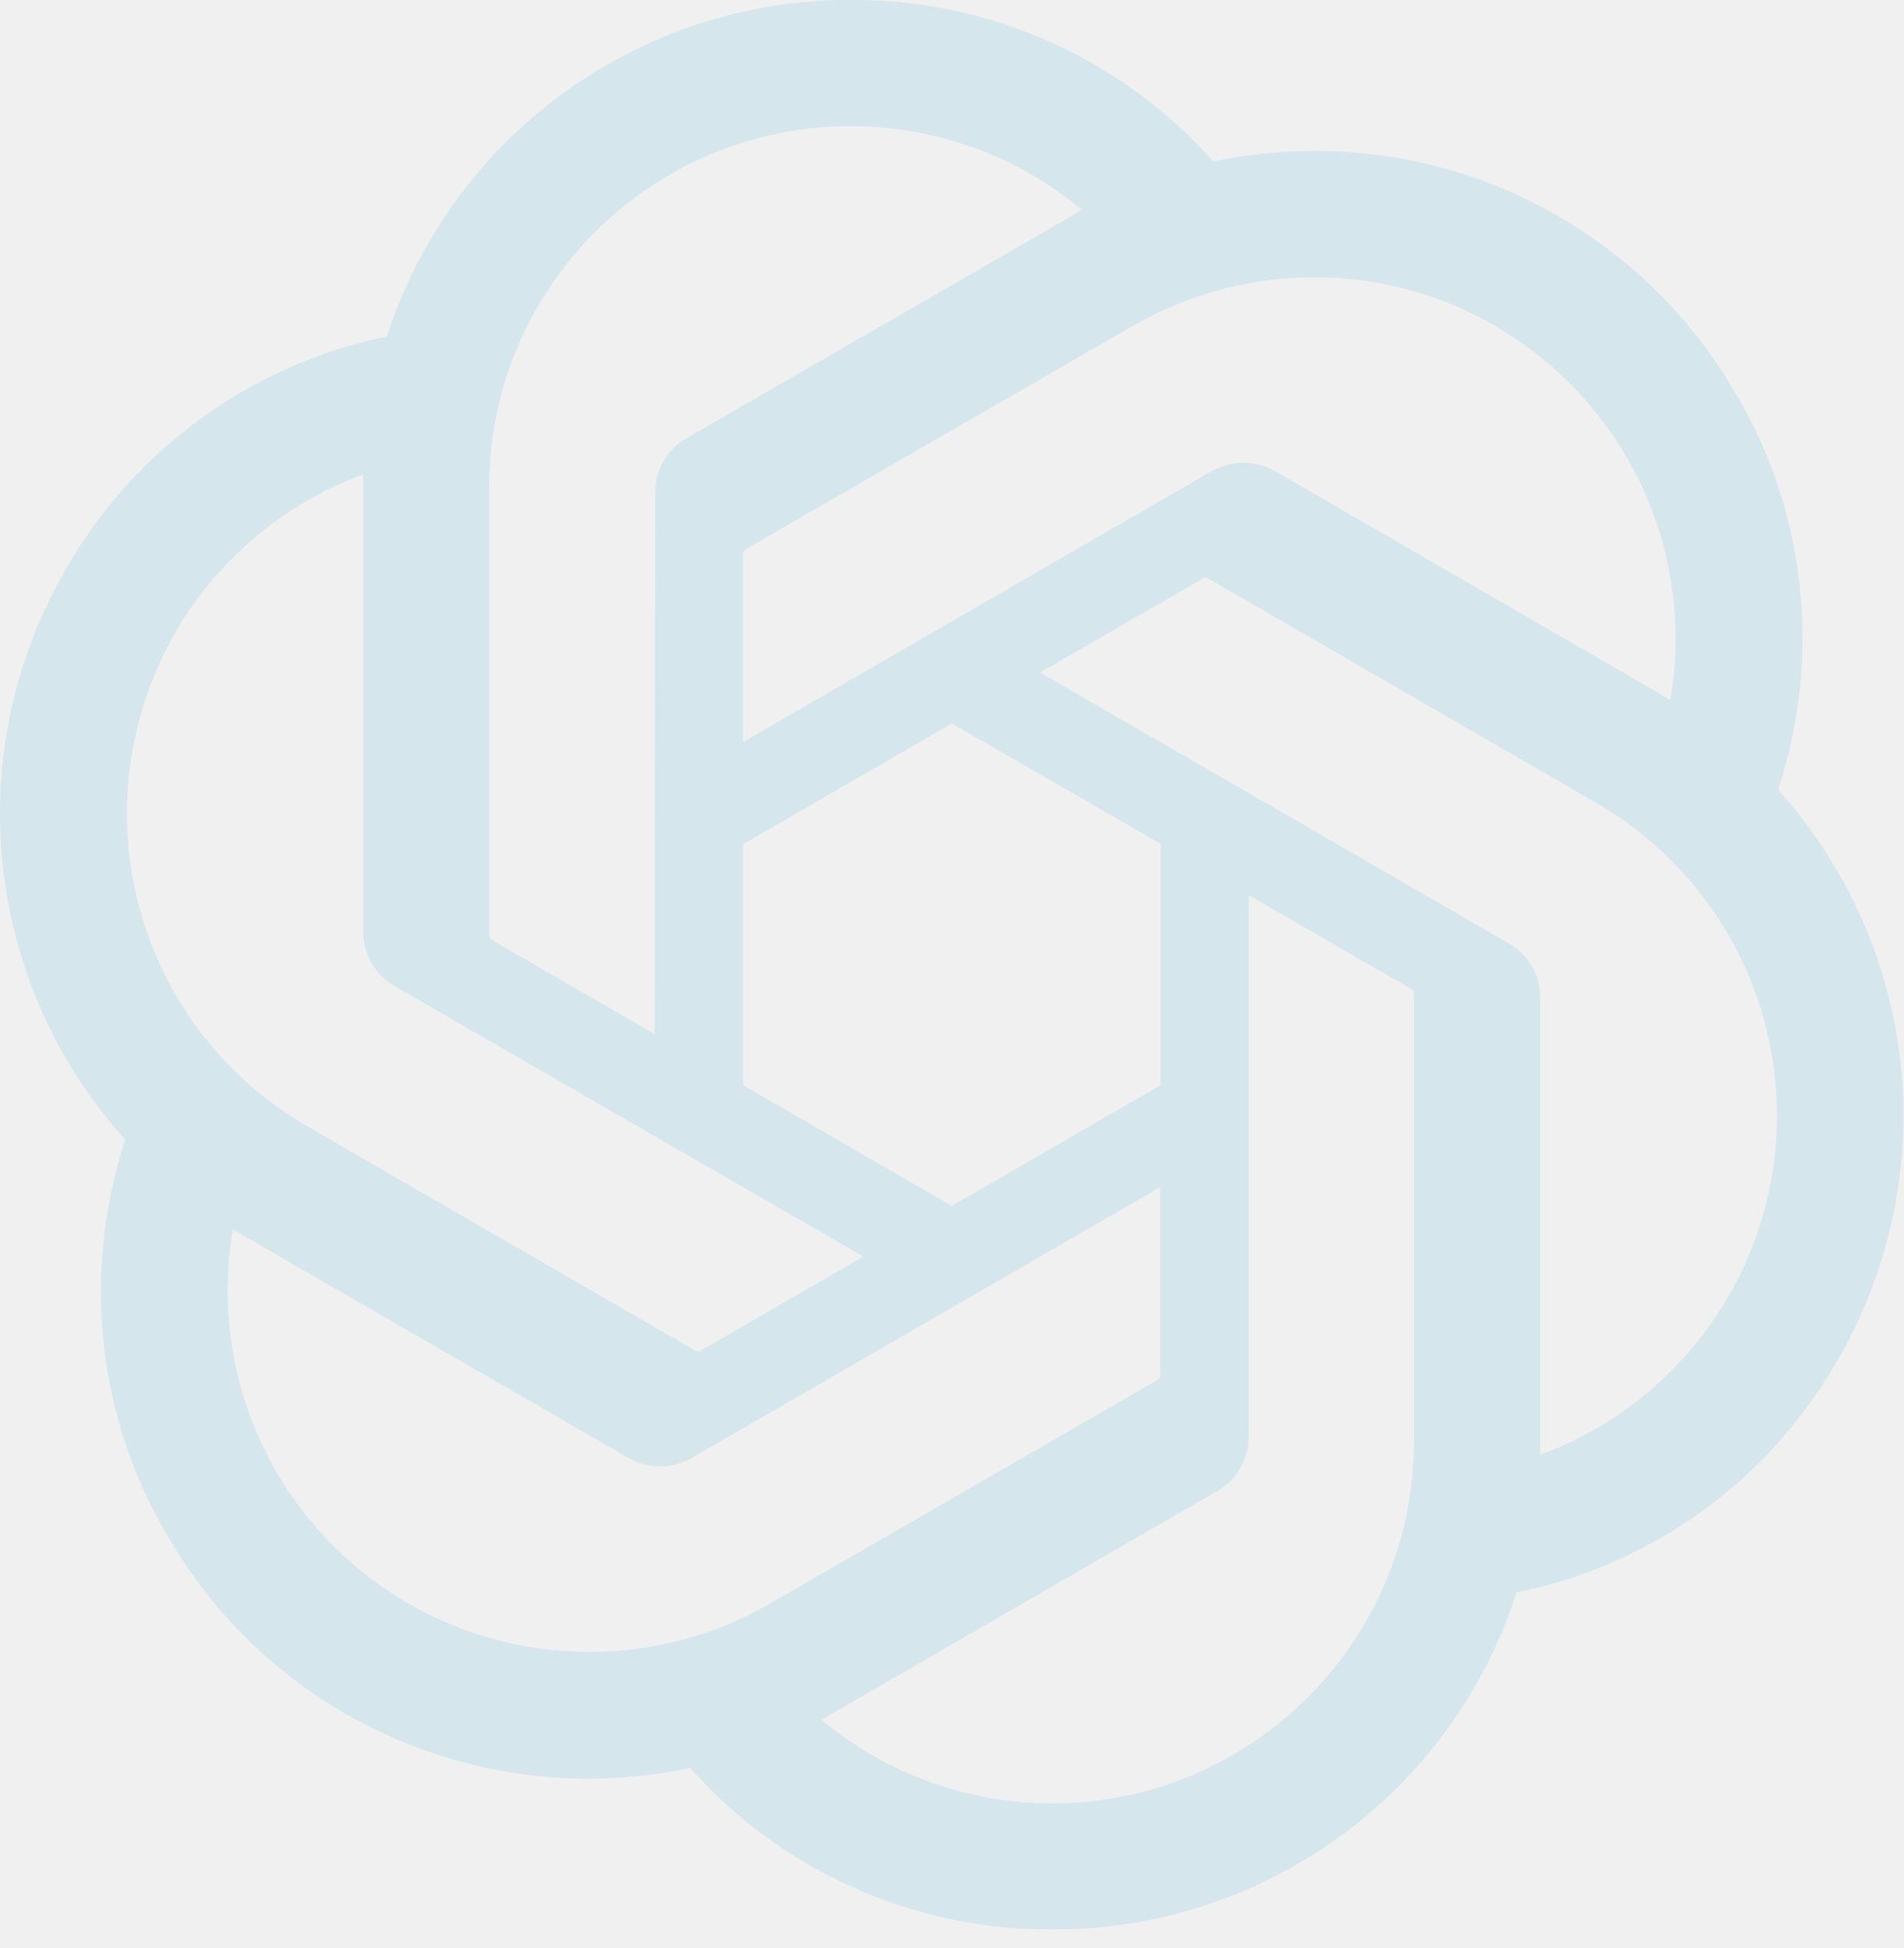
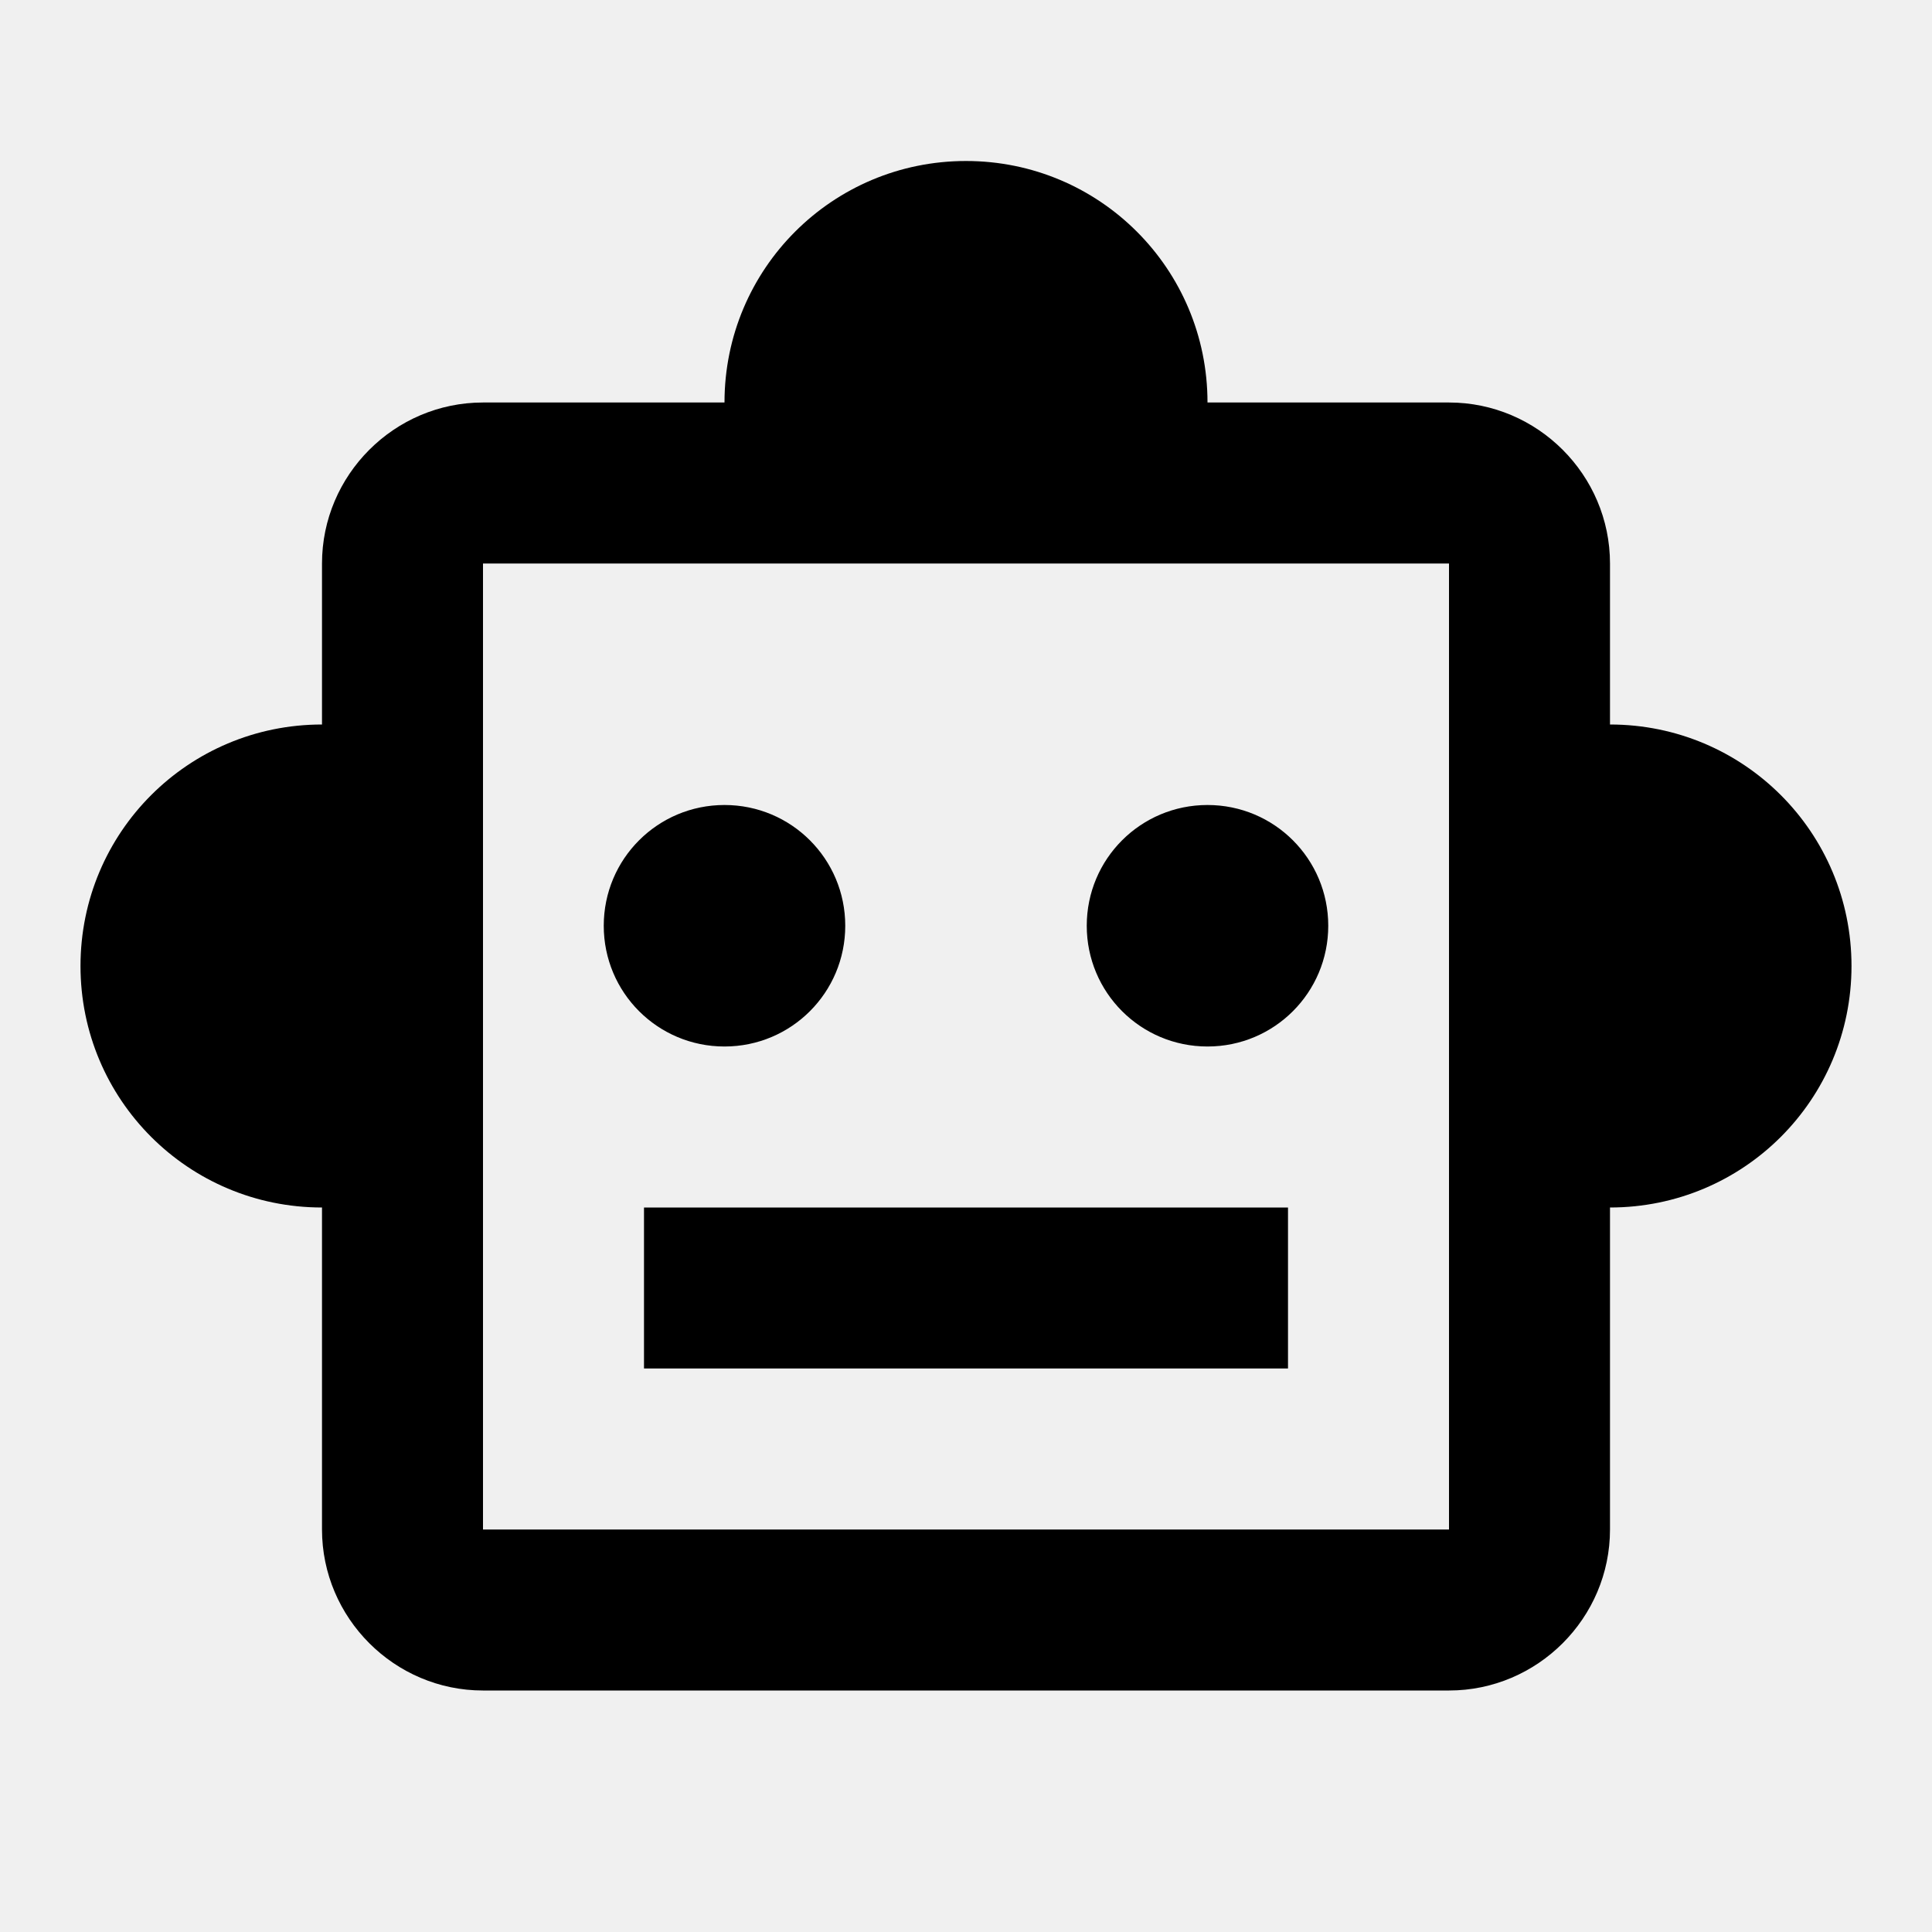
- <svg xmlns="http://www.w3.org/2000/svg" xmlns:xlink="http://www.w3.org/1999/xlink" width="43" height="44" viewBox="0 0 43 44" fill="none">
-   <defs>
-     <rect id="path_0" x="0" y="0" width="43" height="43.58" />
-   </defs>
-   <g opacity="1" transform="translate(0 0.000001981943)  rotate(0 21.5 21.79007)">
-     <mask id="bg-mask-0" fill="white">
-       <use xlink:href="#path_0" />
-     </mask>
-     <g mask="url(#bg-mask-0)">
-       <path id="分组 1" fill-rule="evenodd" style="fill:#8BCAE0" transform="translate(0 0)  rotate(0 21.5 21.79007)" opacity="0.27" d="M40.17 17.84L40.17 17.84C40.53 16.73 40.72 15.57 40.72 14.41C40.72 12.48 40.21 10.58 39.23 8.92C37.27 5.51 33.64 3.41 29.71 3.41C28.94 3.41 28.16 3.49 27.41 3.65C25.35 1.33 22.39 0 19.29 0L19.22 0L19.19 0C14.43 0 10.21 3.07 8.74 7.6C5.68 8.23 3.03 10.15 1.48 12.87C0.51 14.54 0 16.45 0 18.38C0 21.1 1.01 23.73 2.83 25.74C2.47 26.85 2.28 28.01 2.28 29.17C2.28 31.1 2.79 33 3.77 34.66C6.14 38.8 10.92 40.93 15.59 39.93C17.65 42.25 20.61 43.58 23.71 43.58L23.78 43.58L23.81 43.58C28.57 43.58 32.8 40.51 34.26 35.97C37.33 35.35 39.97 33.43 41.52 30.71C42.49 29.03 43 27.13 43 25.2C43 22.48 41.99 19.86 40.17 17.84Z M18.817 38.695C18.727 38.745 18.647 38.795 18.557 38.845C20.017 40.065 21.867 40.735 23.777 40.735L23.787 40.735C28.287 40.725 31.937 37.065 31.947 32.565L31.947 22.435C31.937 22.385 31.907 22.355 31.877 22.335L28.207 20.215L28.207 32.455C28.207 32.965 27.937 33.435 27.487 33.685L18.817 38.695Z M17.393 36.223L26.163 31.163C26.203 31.133 26.223 31.093 26.223 31.053L26.213 31.053L26.213 26.813L15.623 32.933C15.183 33.183 14.643 33.183 14.203 32.933L5.523 27.923C5.443 27.873 5.323 27.803 5.263 27.763C5.183 28.223 5.143 28.693 5.143 29.163C5.143 30.593 5.523 31.993 6.233 33.233L6.233 33.233C7.703 35.763 10.393 37.313 13.313 37.313C14.743 37.313 16.153 36.943 17.393 36.223Z M8.206 11.013C8.206 10.923 8.206 10.783 8.206 10.713C6.416 11.373 4.906 12.643 3.956 14.293L3.956 14.293C3.246 15.533 2.866 16.943 2.866 18.373C2.866 21.293 4.416 23.983 6.946 25.443L15.716 30.513C15.756 30.533 15.806 30.533 15.836 30.503L19.506 28.383L8.916 22.273C8.476 22.023 8.206 21.553 8.206 21.043L8.206 21.033L8.206 11.013Z M36.055 18.13L27.285 13.06C27.245 13.04 27.195 13.05 27.165 13.07L23.495 15.19L34.085 21.31C34.525 21.56 34.795 22.02 34.795 22.53C34.795 22.53 34.795 22.54 34.795 22.54L34.795 32.86C38.005 31.68 40.145 28.62 40.145 25.2C40.145 22.28 38.585 19.59 36.055 18.13Z M16.834 12.412C16.805 12.442 16.785 12.482 16.785 12.522L16.785 12.522L16.785 16.762L27.375 10.642C27.595 10.522 27.845 10.452 28.095 10.452C28.345 10.452 28.584 10.522 28.805 10.642L37.484 15.662C37.565 15.712 37.654 15.762 37.734 15.812L37.734 15.812C37.815 15.352 37.855 14.892 37.855 14.432C37.855 9.922 34.194 6.262 29.684 6.262C28.255 6.262 26.855 6.642 25.605 7.352L16.834 12.412Z M19.221 2.849C14.711 2.849 11.051 6.499 11.051 11.009L11.051 21.139C11.061 21.189 11.081 21.219 11.121 21.239L14.791 23.359L14.801 11.129L14.801 11.119C14.801 10.619 15.071 10.149 15.511 9.899L24.191 4.889C24.261 4.839 24.381 4.779 24.441 4.739C22.981 3.519 21.131 2.849 19.221 2.849Z M16.783 24.51L21.503 27.24L26.223 24.51L26.223 19.06L21.503 16.34L16.783 19.07L16.783 24.51Z " />
+ <svg xmlns="http://www.w3.org/2000/svg" enable-background="new 0 0 24 24" height="48px" viewBox="0 0 24 24" width="48px" fill="#000000">
+   <g>
+     <rect fill="none" height="24" width="24" y="0" />
+   </g>
+   <g>
+     <g>
+       <path d="M20,9V7c0-1.1-0.9-2-2-2h-3c0-1.66-1.34-3-3-3S9,3.34,9,5H6C4.9,5,4,5.9,4,7v2c-1.66,0-3,1.34-3,3s1.34,3,3,3v4 c0,1.1,0.9,2,2,2h12c1.1,0,2-0.9,2-2v-4c1.66,0,3-1.34,3-3S21.66,9,20,9z M18,19L6,19V7h12V19z M9,13c-0.83,0-1.5-0.67-1.5-1.5 S8.17,10,9,10s1.5,0.67,1.5,1.5S9.83,13,9,13z M16.5,11.5c0,0.83-0.67,1.5-1.5,1.5s-1.5-0.67-1.5-1.5S14.17,10,15,10 S16.5,10.67,16.5,11.5z M8,15h8v2H8V15z" />
    </g>
  </g>
</svg>
